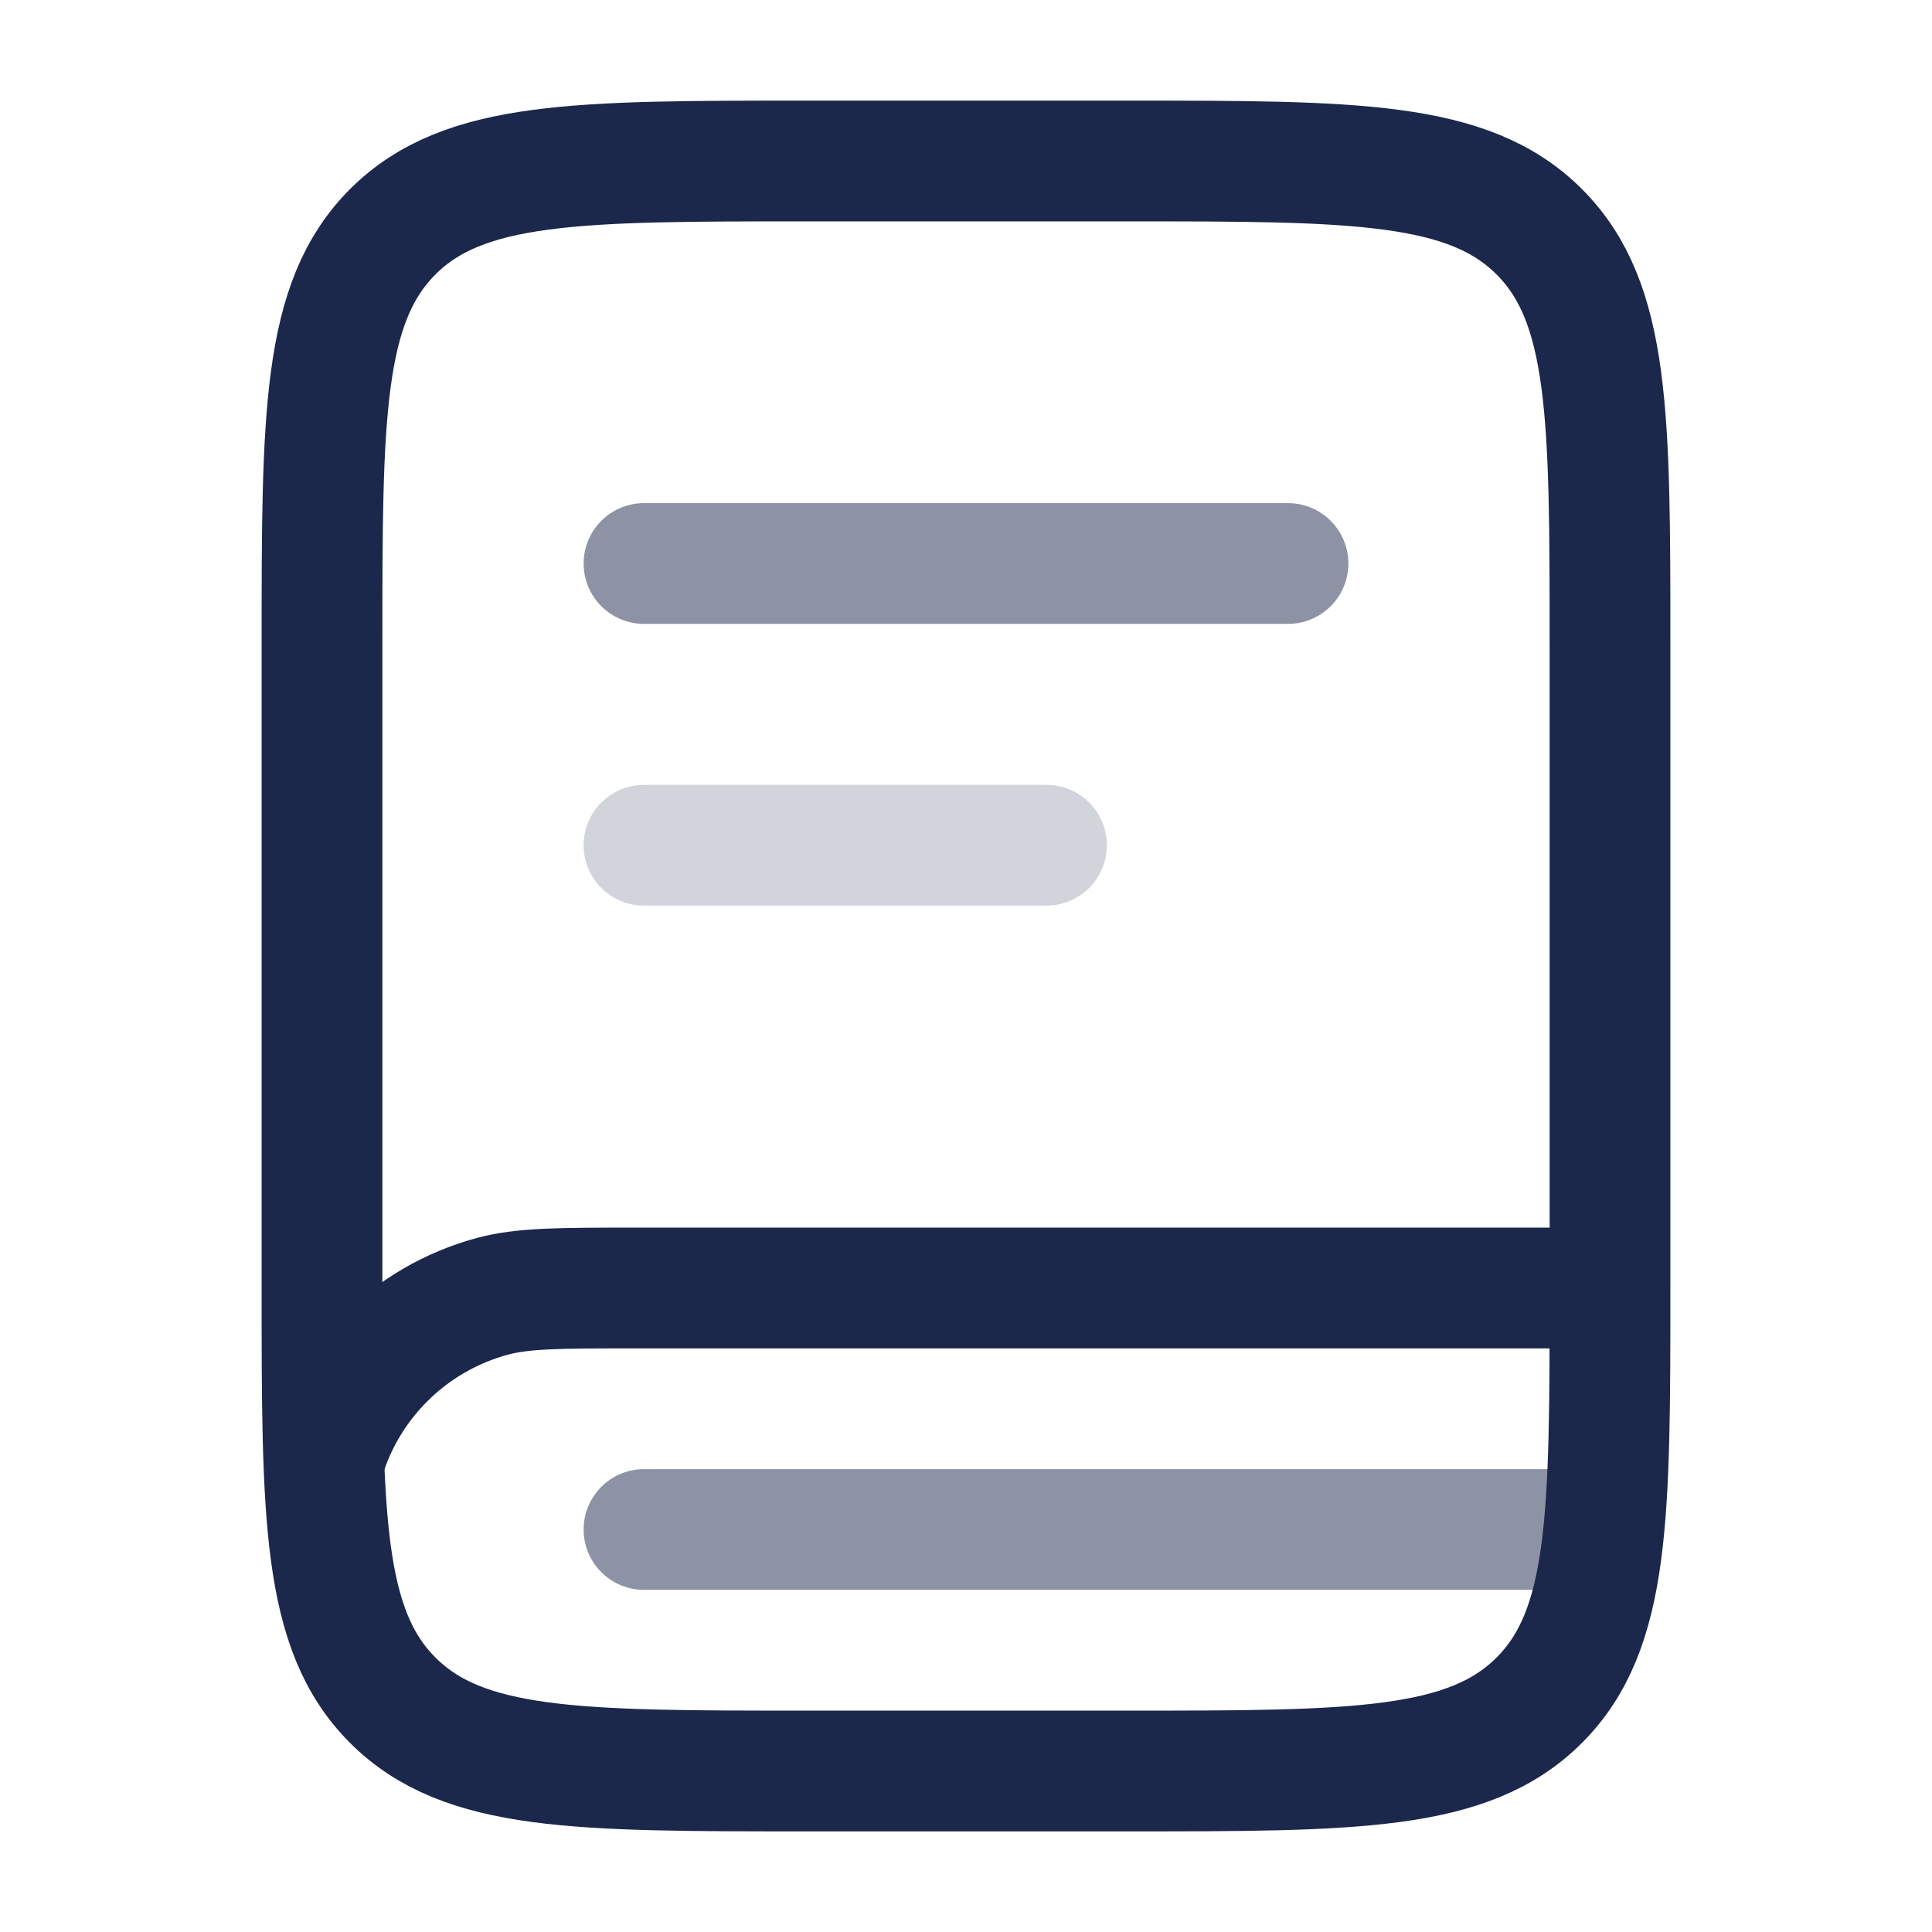
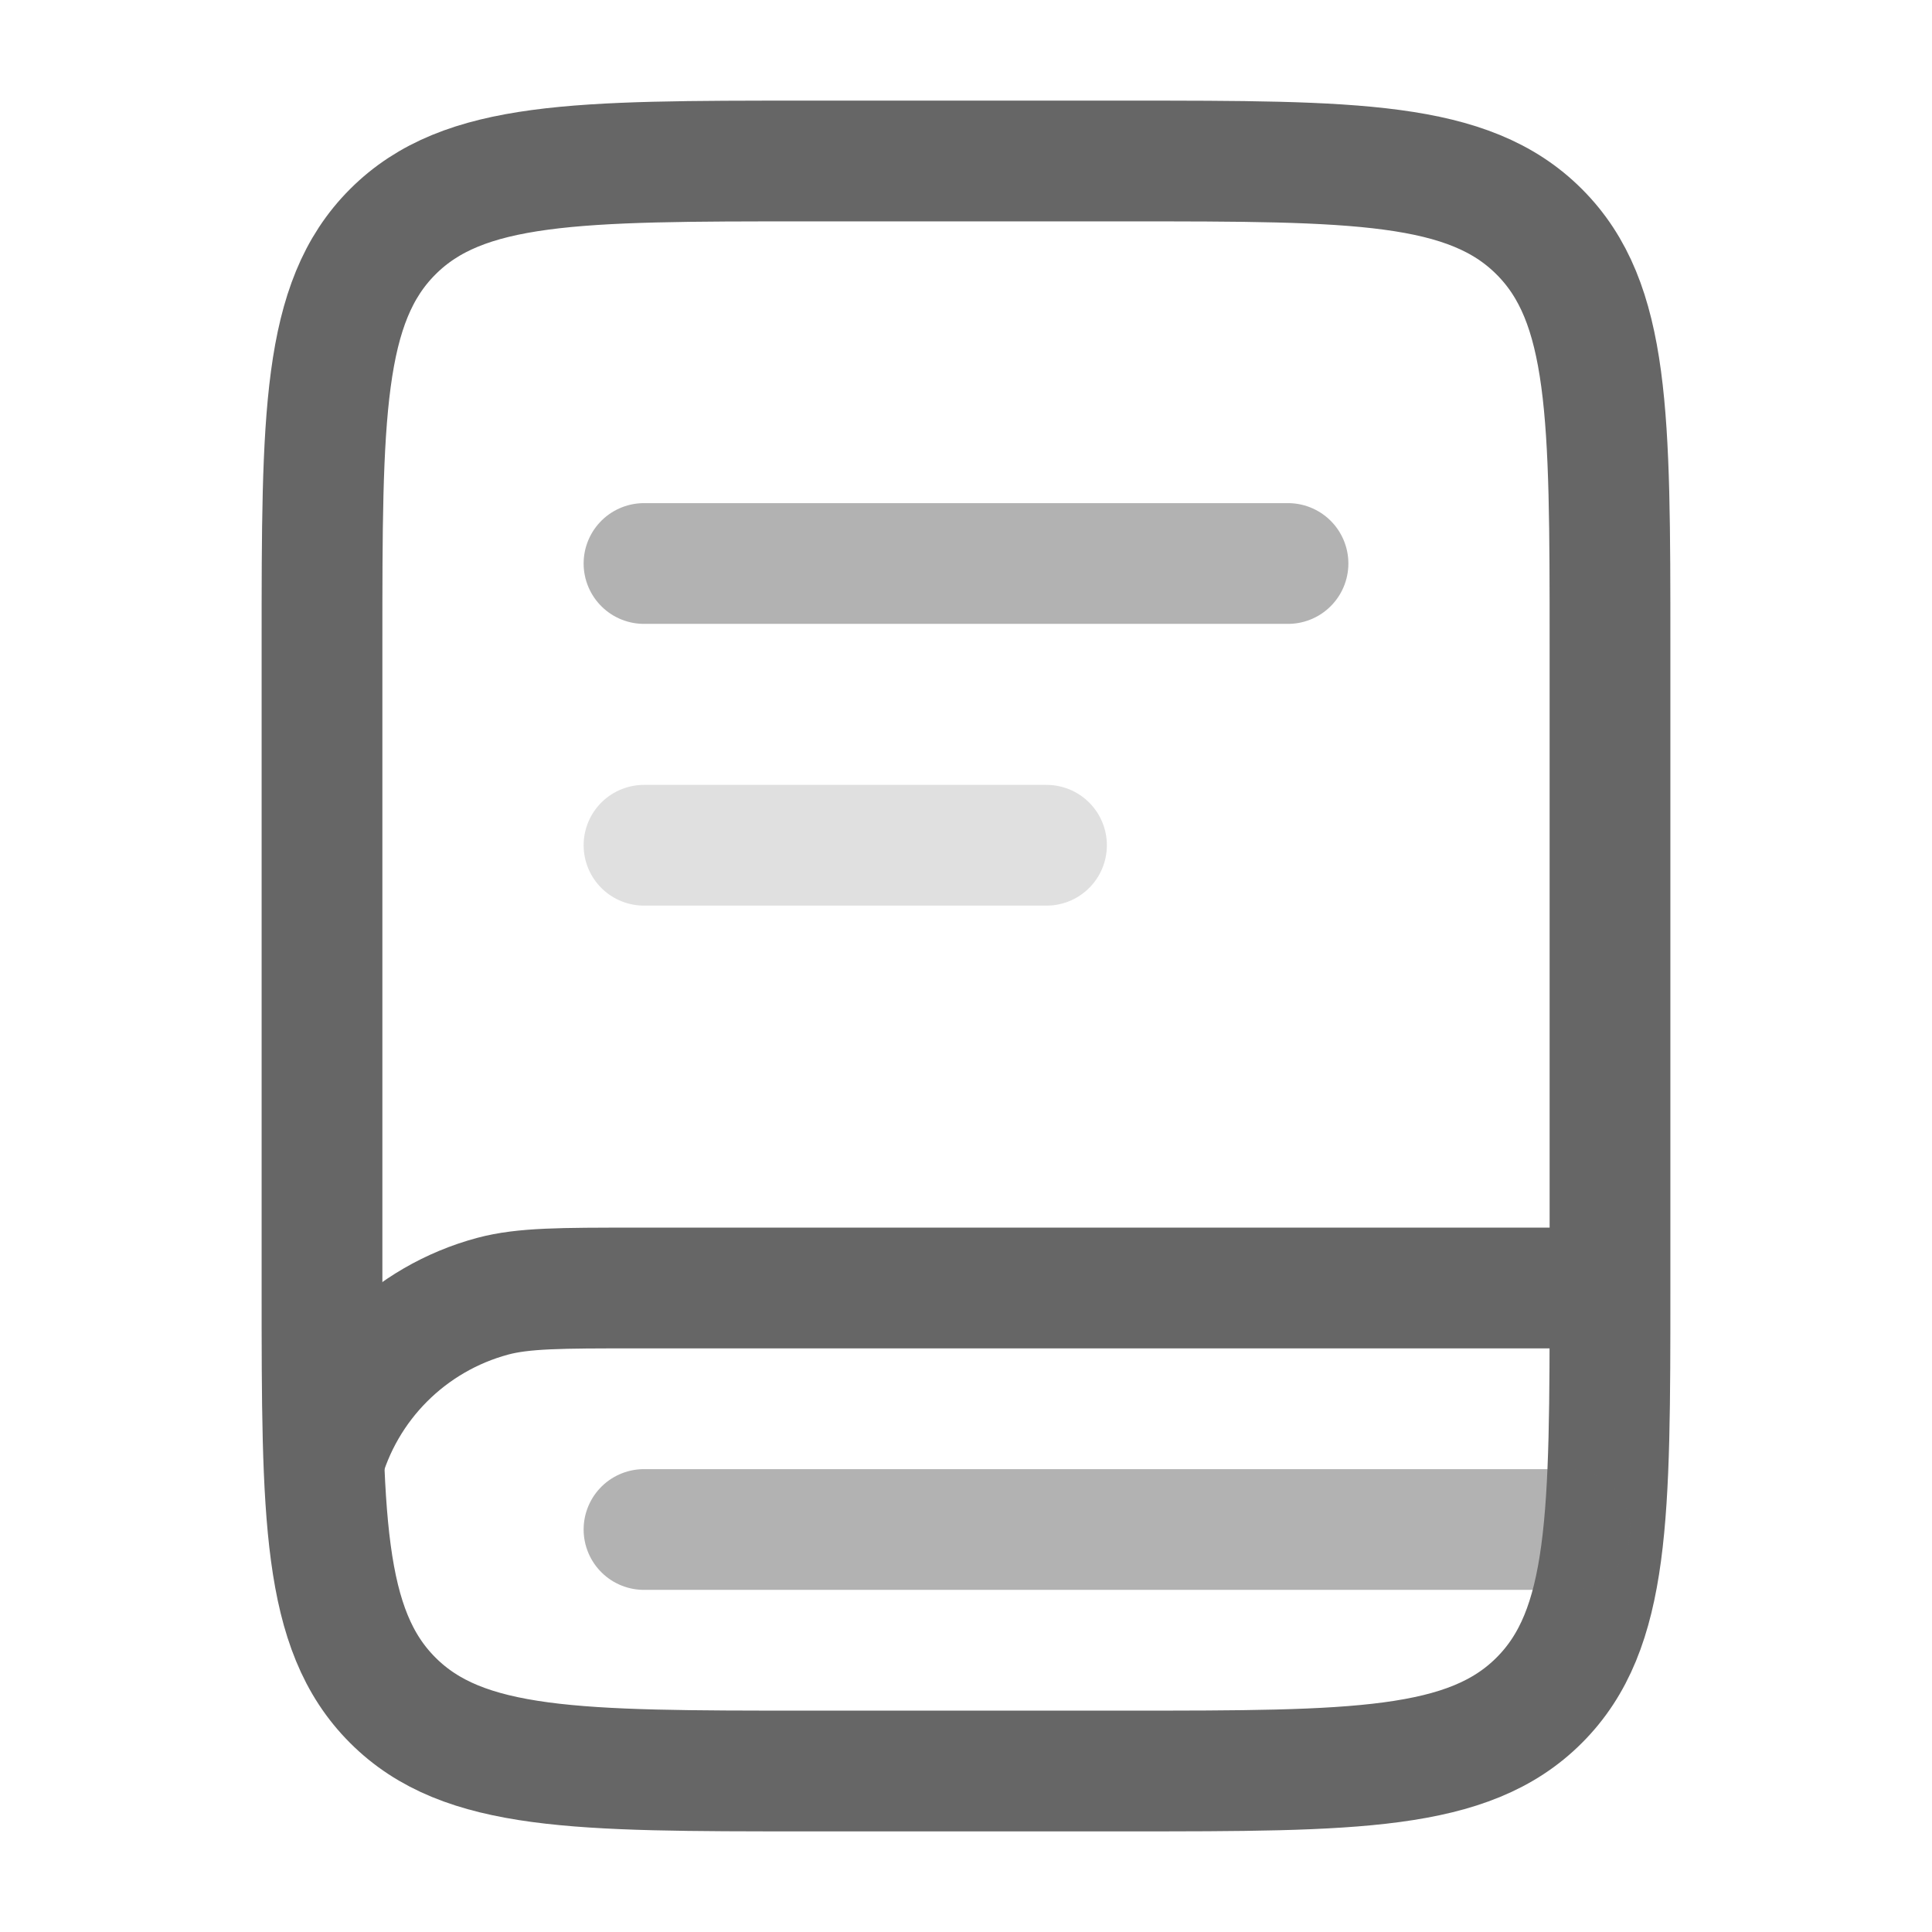
<svg xmlns="http://www.w3.org/2000/svg" viewBox="0 0 24 24" fill="none">
  <g id="SVGRepo_bgCarrier" stroke-width="0" />
  <g id="SVGRepo_tracerCarrier" stroke-linecap="round" stroke-linejoin="round" />
  <g id="SVGRepo_iconCarrier">
-     <path d="M4 8C4 5.172 4 3.757 4.879 2.879C5.757 2 7.172 2 10 2H14C16.828 2 18.243 2 19.121 2.879C20 3.757 20 5.172 20 8V16C20 18.828 20 20.243 19.121 21.121C18.243 22 16.828 22 14 22H10C7.172 22 5.757 22 4.879 21.121C4 20.243 4 18.828 4 16V8Z" stroke="#1C274C" stroke-width="1.5" />
-     <path d="M19.898 16H7.898C6.968 16 6.503 16 6.121 16.102C5.086 16.38 4.277 17.188 4 18.224" stroke="#1C274C" stroke-width="1.5" />
-     <path opacity="0.5" d="M8 7H16" stroke="#1C274C" stroke-width="1.5" stroke-linecap="round" />
-     <path opacity="0.2" d="M8 10.5H13" stroke="#1C274C" stroke-width="1.5" stroke-linecap="round" />
-     <path opacity="0.5" d="M19.5 19H8" stroke="#1C274C" stroke-width="1.5" stroke-linecap="round" />
+     <path d="M4 8C4 5.172 4 3.757 4.879 2.879C5.757 2 7.172 2 10 2H14C16.828 2 18.243 2 19.121 2.879C20 3.757 20 5.172 20 8V16C20 18.828 20 20.243 19.121 21.121C18.243 22 16.828 22 14 22H10C7.172 22 5.757 22 4.879 21.121C4 20.243 4 18.828 4 16V8Z" stroke="#666" stroke-width="1.5" />
+     <path d="M19.898 16H7.898C6.968 16 6.503 16 6.121 16.102C5.086 16.38 4.277 17.188 4 18.224" stroke="#666" stroke-width="1.5" />
+     <path opacity="0.5" d="M8 7H16" stroke="#666" stroke-width="1.5" stroke-linecap="round" />
+     <path opacity="0.2" d="M8 10.5H13" stroke="#666" stroke-width="1.5" stroke-linecap="round" />
+     <path opacity="0.5" d="M19.5 19H8" stroke="#666" stroke-width="1.5" stroke-linecap="round" />
  </g>
</svg>
